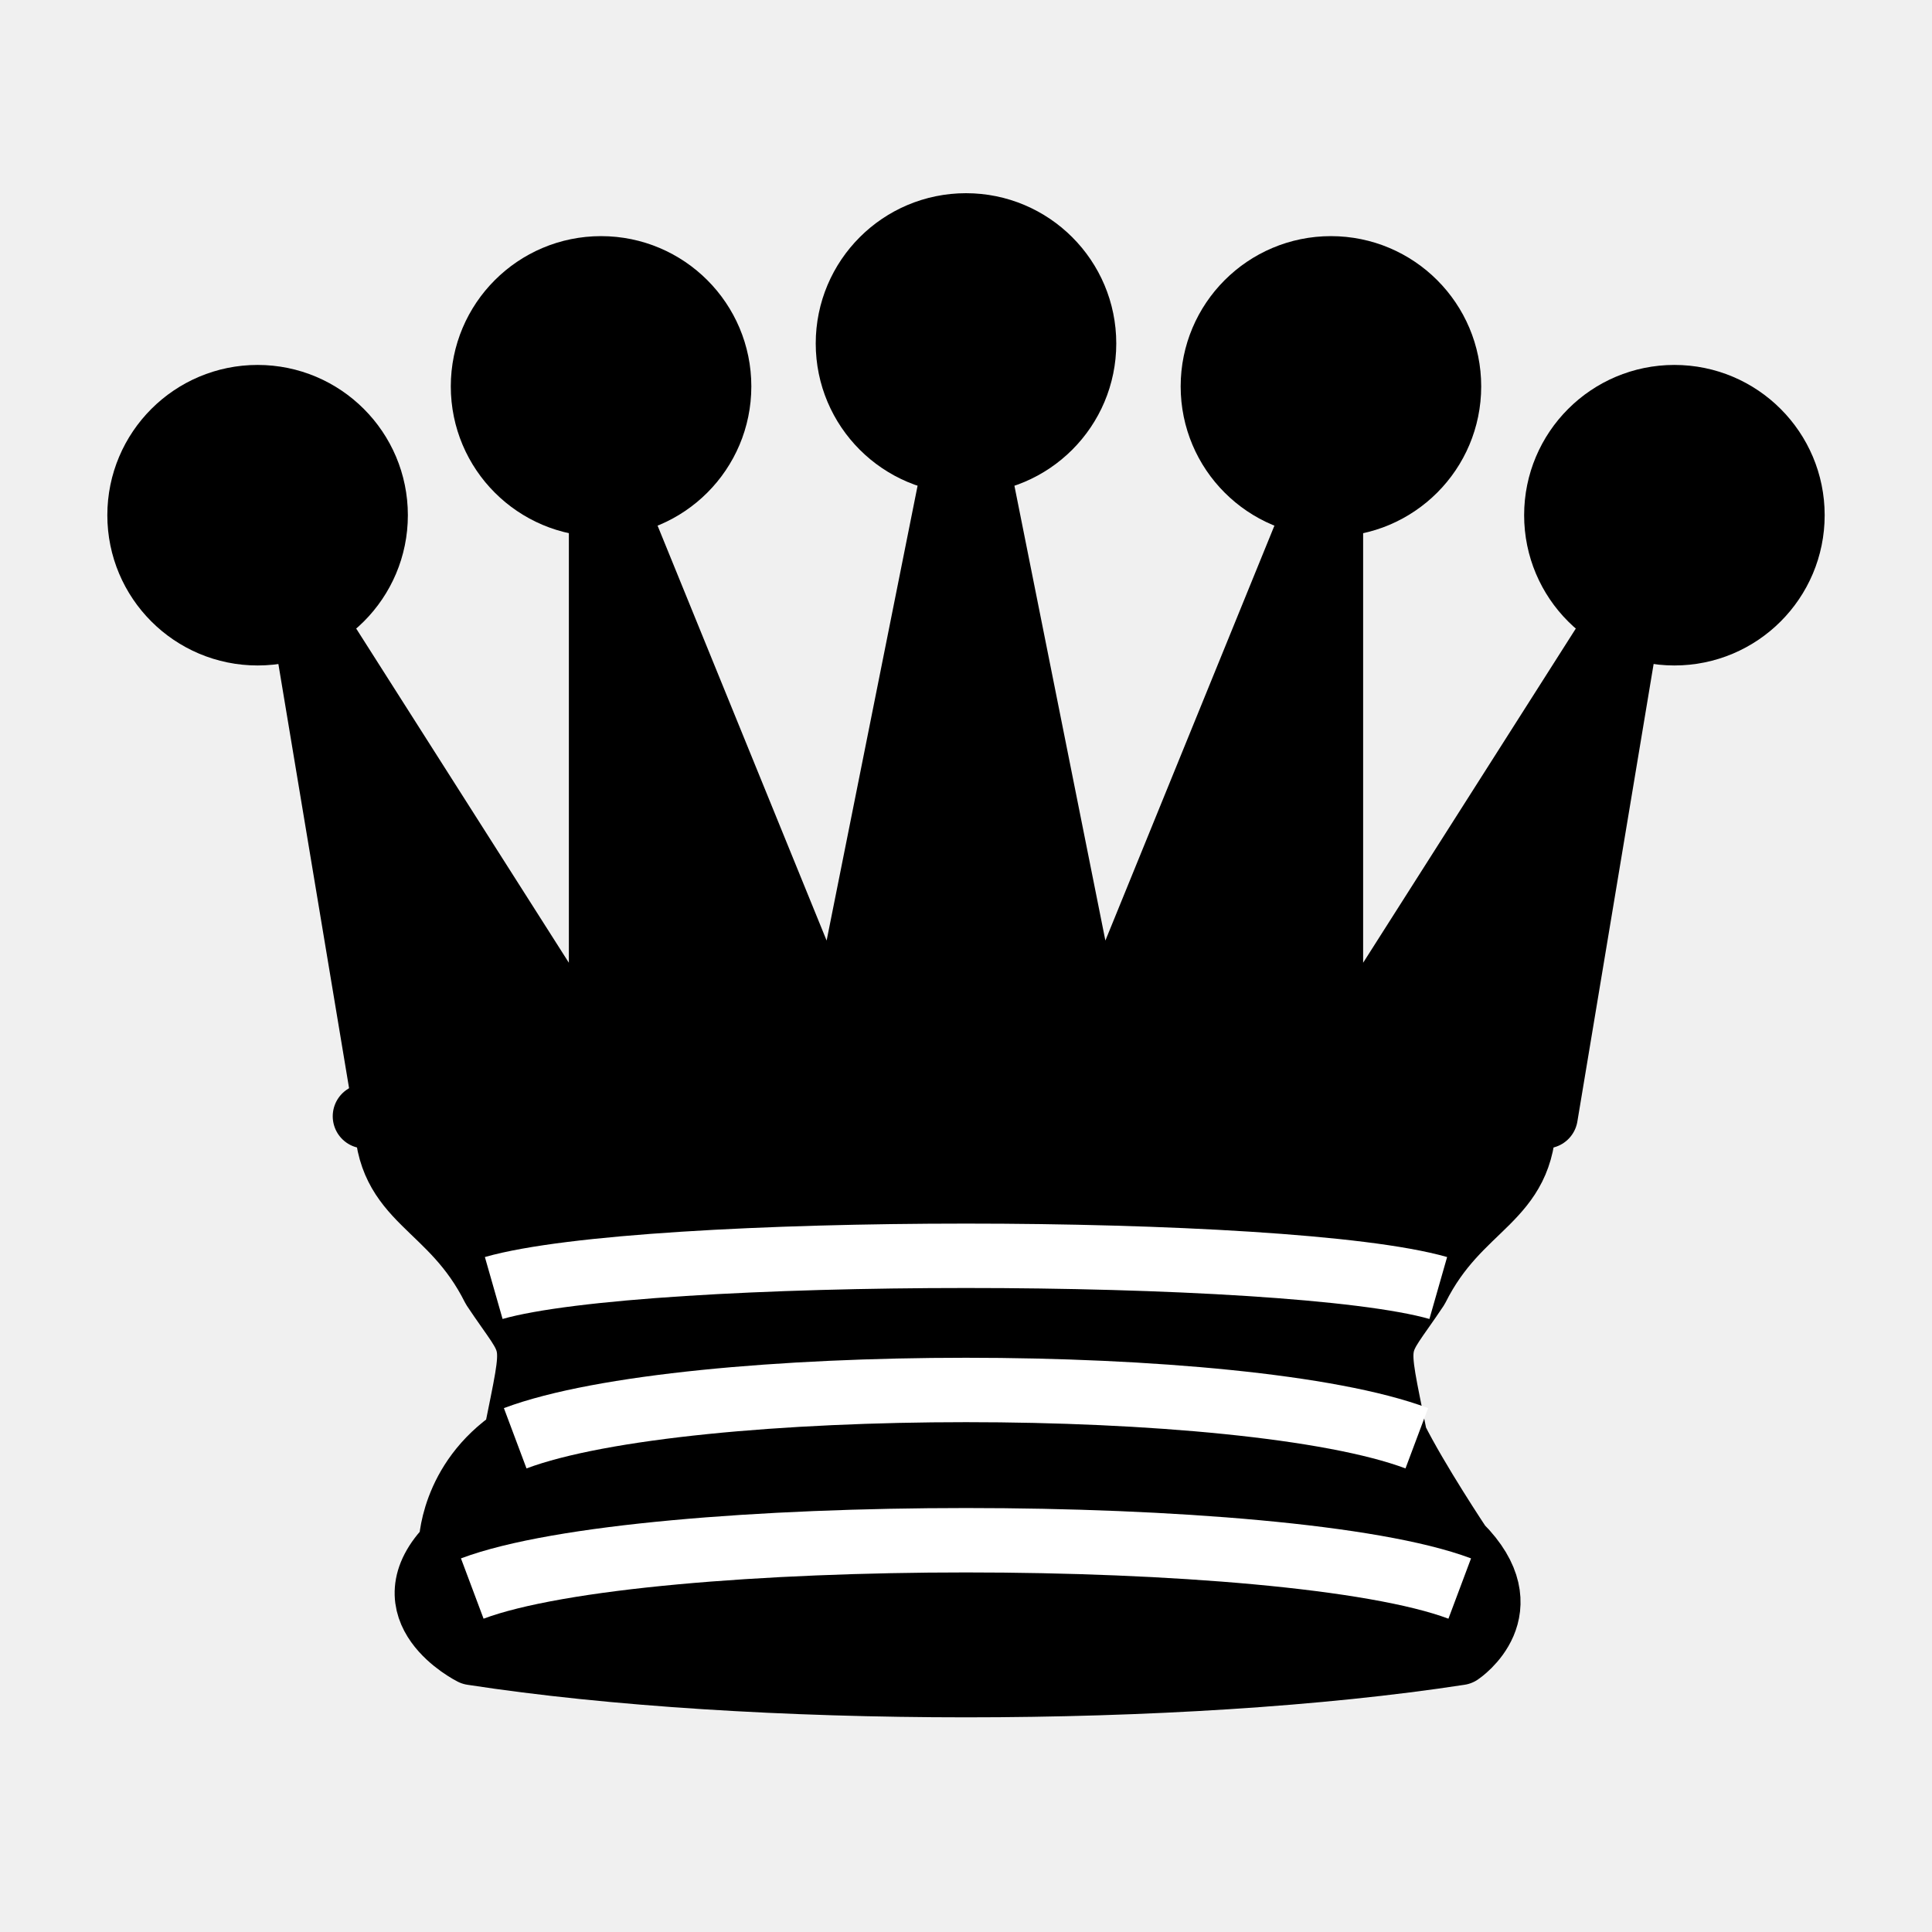
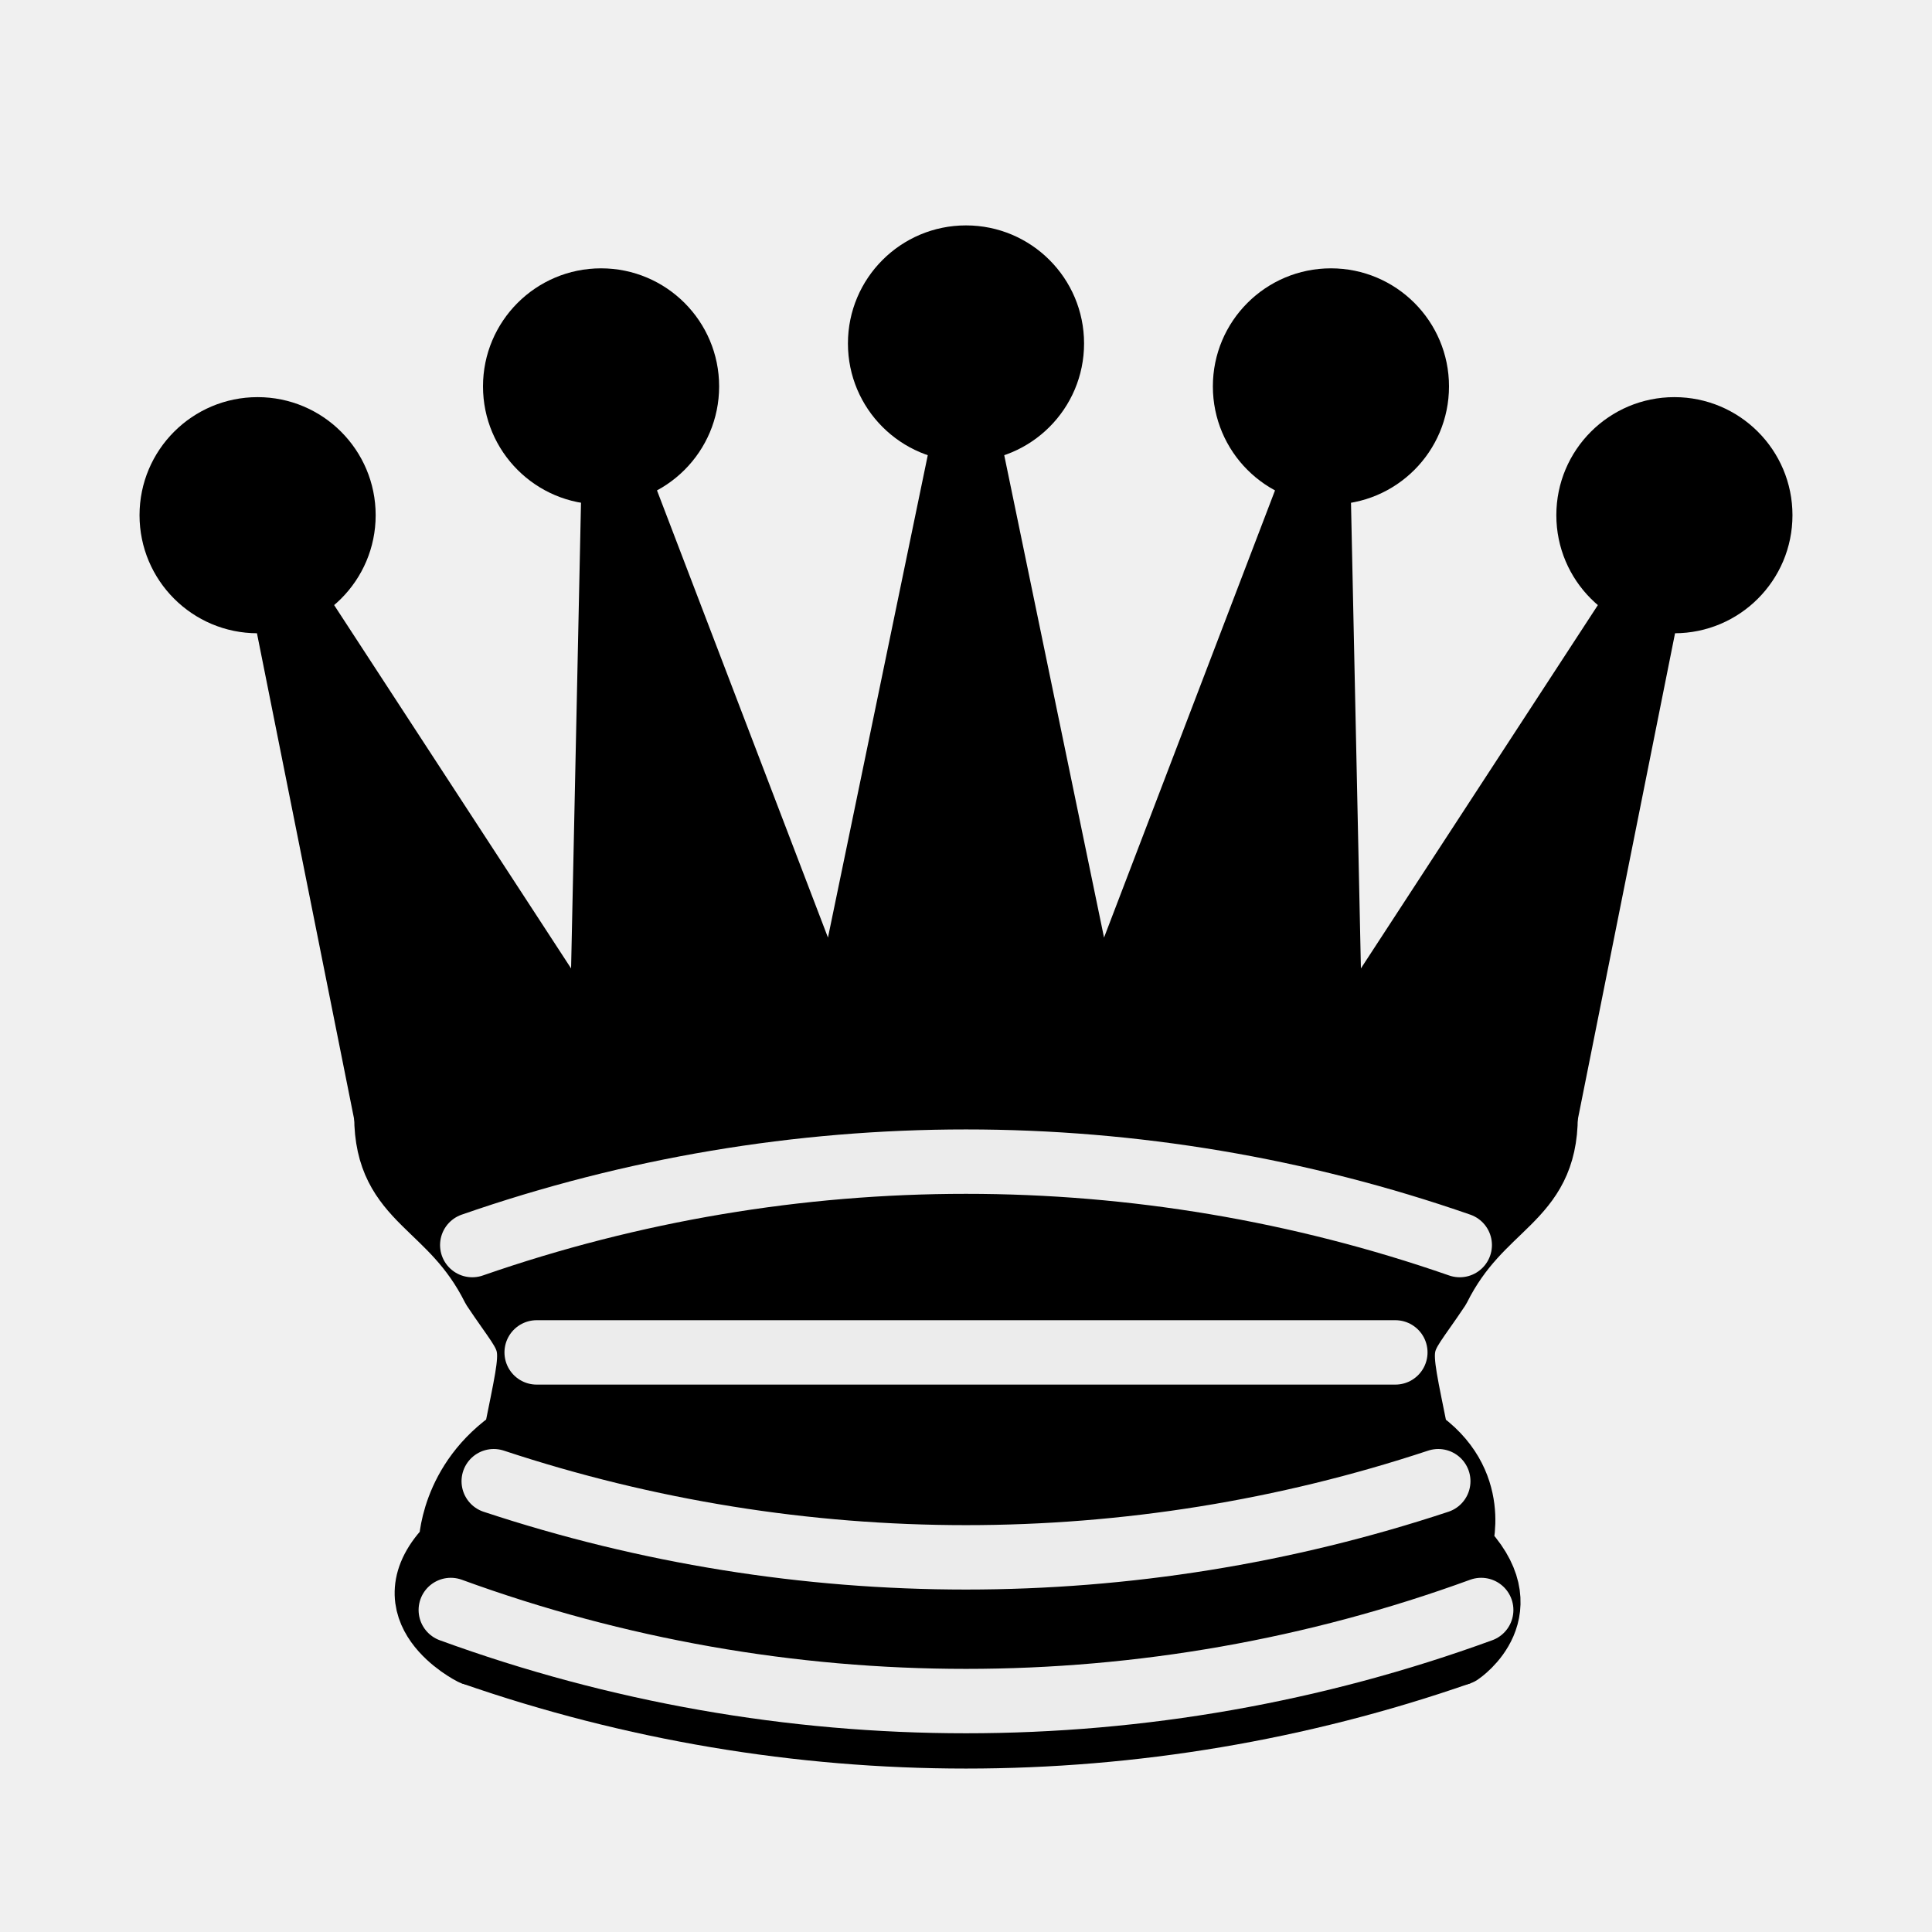
- <svg xmlns="http://www.w3.org/2000/svg" width="45" height="45" viewBox="0 0 45 45">
-   <g fill="#000" stroke="#000" stroke-linecap="round" stroke-linejoin="round" stroke-width="1.5">
-     <circle cx="6" cy="12" r="2.75" />
-     <circle cx="14" cy="9" r="2.75" />
-     <circle cx="22.5" cy="8" r="2.75" />
-     <circle cx="31" cy="9" r="2.75" />
-     <circle cx="39" cy="12" r="2.75" />
-     <path stroke-linecap="butt" d="M9 26c8.5-1.5 21-1.5 27 0l2-12-7 11V11l-5.5 13.5-3-15-3 15L14 11v14L7 14z" />
-     <path d="M9 26c0 2 1.5 2 2.5 4 1 1.5 1 1 .5 3.5-1.5 1-1.5 2.5-1.5 2.5-1.5 1.5.5 2.5.5 2.5 6.5 1 16.5 1 23 0 0 0 1.5-1 0-2.5 0 0-1-1.5-1.5-2.5-.5-2.5-.5-2 .5-3.5 1-2 2.5-2 2.5-4-8.5-1.5-18.5-1.5-27 0z" />
-     <path fill="none" stroke="#fff" stroke-linecap="butt" d="M11.5 30c3.5-1 18.5-1 22 0M12 33.5c4-1.5 17-1.5 21 0M11 37c4-1.5 19-1.5 23 0" />
+ <svg xmlns="http://www.w3.org/2000/svg" viewBox="0 0 45 45">
+   <g fill-rule="evenodd" stroke="#000" stroke-linecap="round" stroke-linejoin="round" stroke-width="1.5">
+     <g stroke="none">
+       <circle cx="6" cy="12" r="2.75" />
+       <circle cx="14" cy="9" r="2.75" />
+       <circle cx="22.5" cy="8" r="2.75" />
+       <circle cx="31" cy="9" r="2.75" />
+       <circle cx="39" cy="12" r="2.75" />
+     </g>
+     <path stroke-linecap="butt" d="M9 26c8.5-1.5 21-1.5 27 0l2.5-12.5L31 25l-.3-14.1-5.2 13.6-3-14.5-3 14.5-5.2-13.6L14 25 6.5 13.5z" />
+     <path stroke-linecap="butt" d="M9 26c0 2 1.5 2 2.5 4 1 1.5 1 1 .5 3.5-1.5 1-1.5 2.5-1.5 2.5-1.5 1.5.5 2.5.5 2.5 6.5 1 16.5 1 23 0 0 0 1.5-1 0-2.5 0 0 .5-1.5-1-2.5-.5-2.5-.5-2 .5-3.5 1-2 2.5-2 2.5-4-8.5-1.5-18.5-1.5-27 0z" />
+     <path fill="none" stroke-linecap="butt" d="M11 38.5a35 35 1 0 0 23 0" />
+     <path fill="none" stroke="#ececec" d="M11 29a35 35 1 0 1 23 0m-21.5 2.5h20m-21 3a35 35 1 0 0 22 0m-23 3a35 35 1 0 0 24 0" />
  </g>
</svg>
